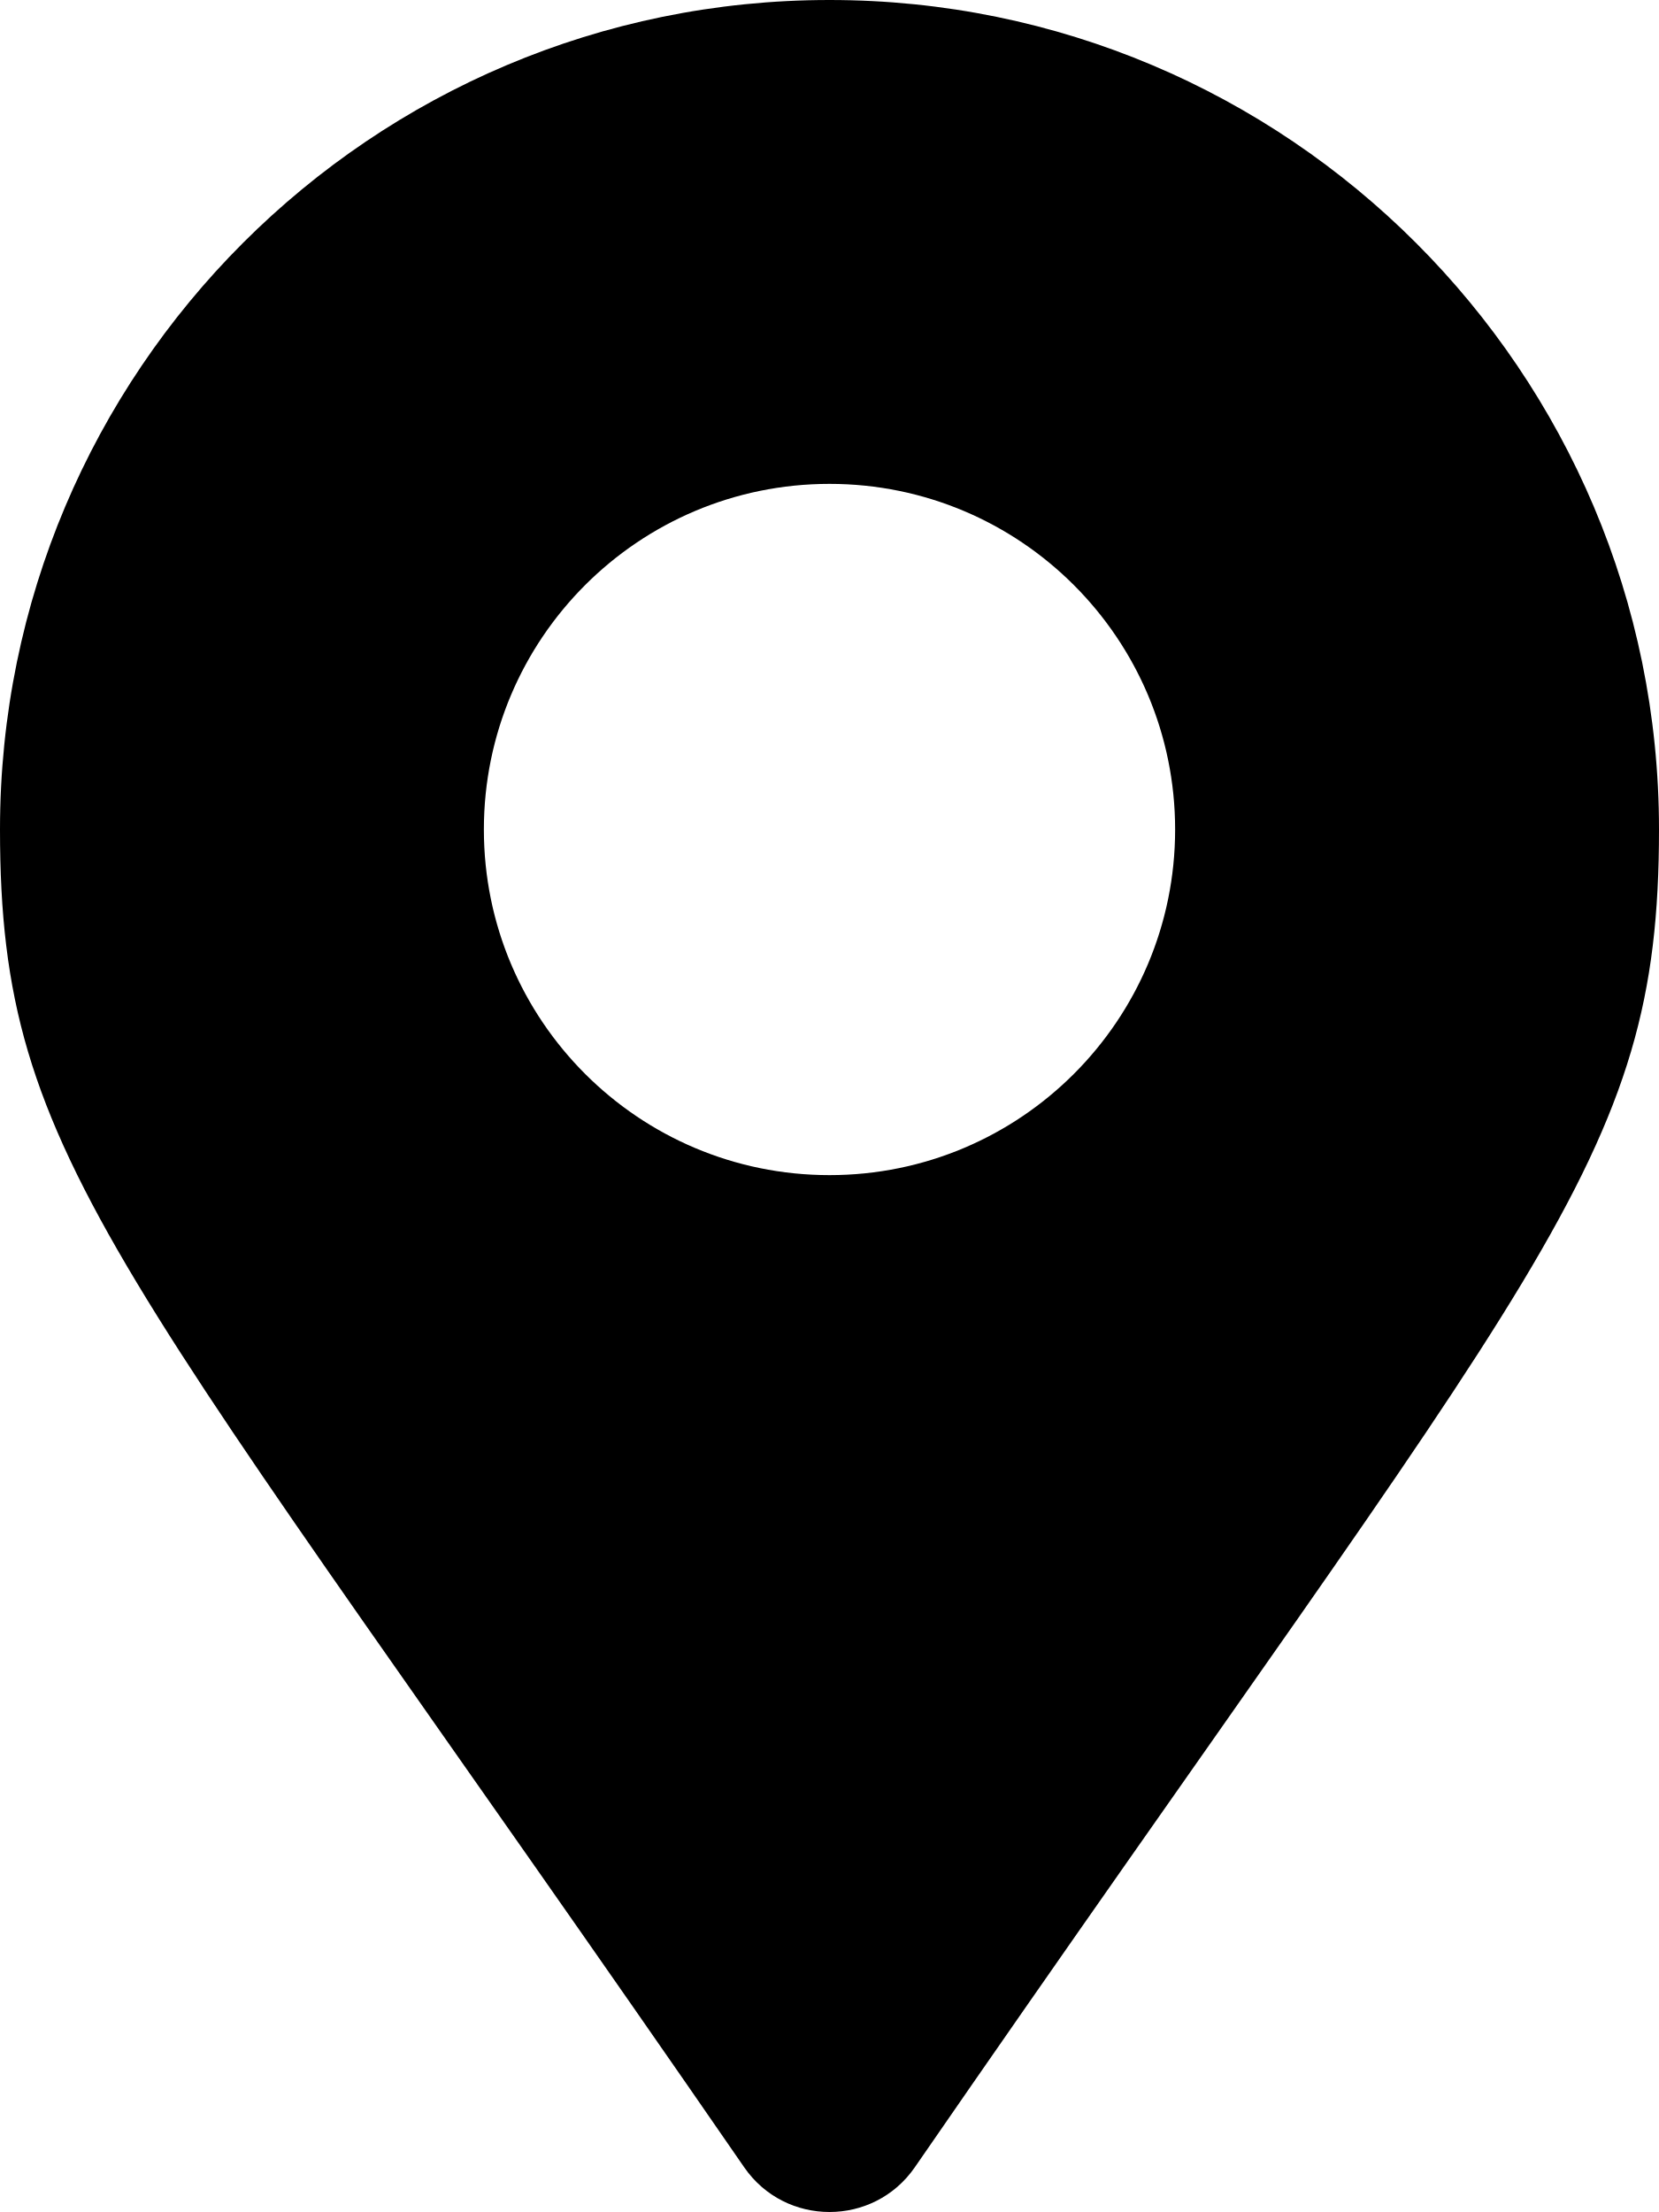
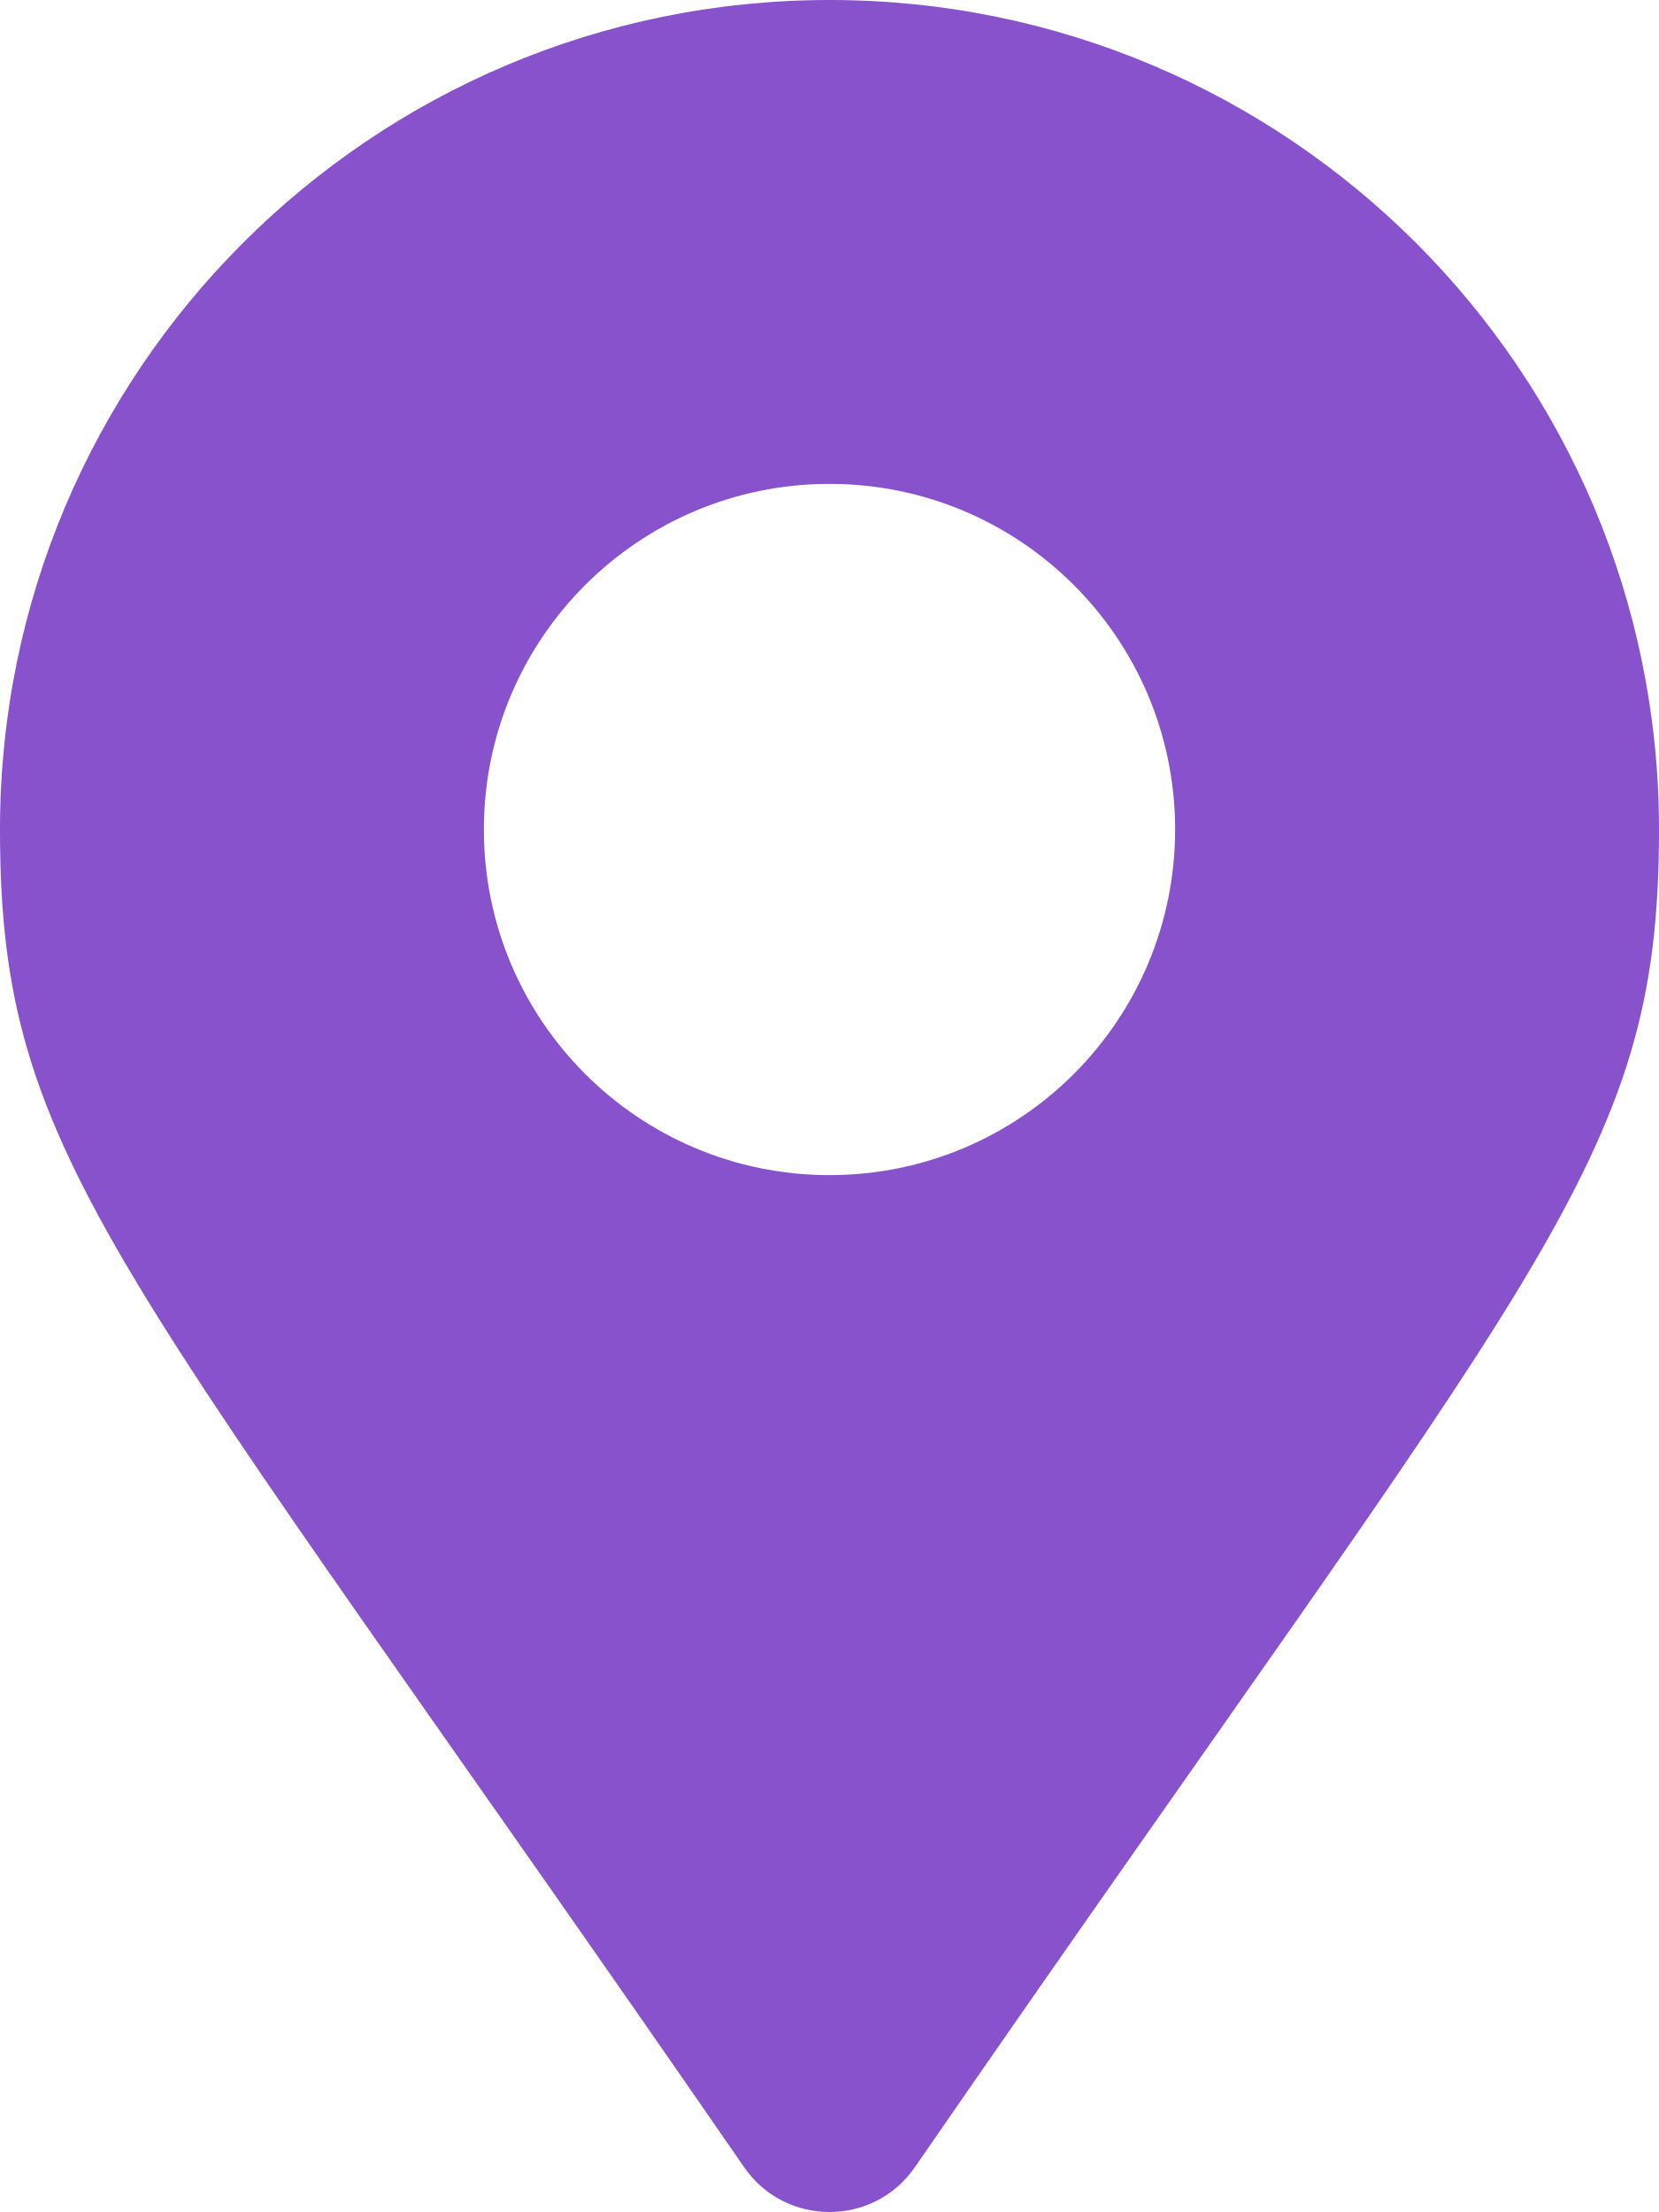
<svg xmlns="http://www.w3.org/2000/svg" aria-hidden="true" focusable="false" data-prefix="fas" data-icon="map-marker-alt" class="svg-inline--fa fa-map-marker-alt fa-w-12" role="img" viewBox="0 0 384 512">
-   <path fill="currentColor" d="M172.268 501.67C26.97 291.031 0 269.413 0 192 0 85.961 85.961 0 192 0s192 85.961 192 192c0 77.413-26.97 99.031-172.268 309.67-9.535 13.774-29.93 13.773-39.464 0zM192 272c44.183 0 80-35.817 80-80s-35.817-80-80-80-80 35.817-80 80 35.817 80 80 80z" />
+   <path fill="#8752CC" d="M172.268 501.67C26.97 291.031 0 269.413 0 192 0 85.961 85.961 0 192 0s192 85.961 192 192c0 77.413-26.97 99.031-172.268 309.67-9.535 13.774-29.93 13.773-39.464 0zM192 272c44.183 0 80-35.817 80-80s-35.817-80-80-80-80 35.817-80 80 35.817 80 80 80z" />
</svg>
